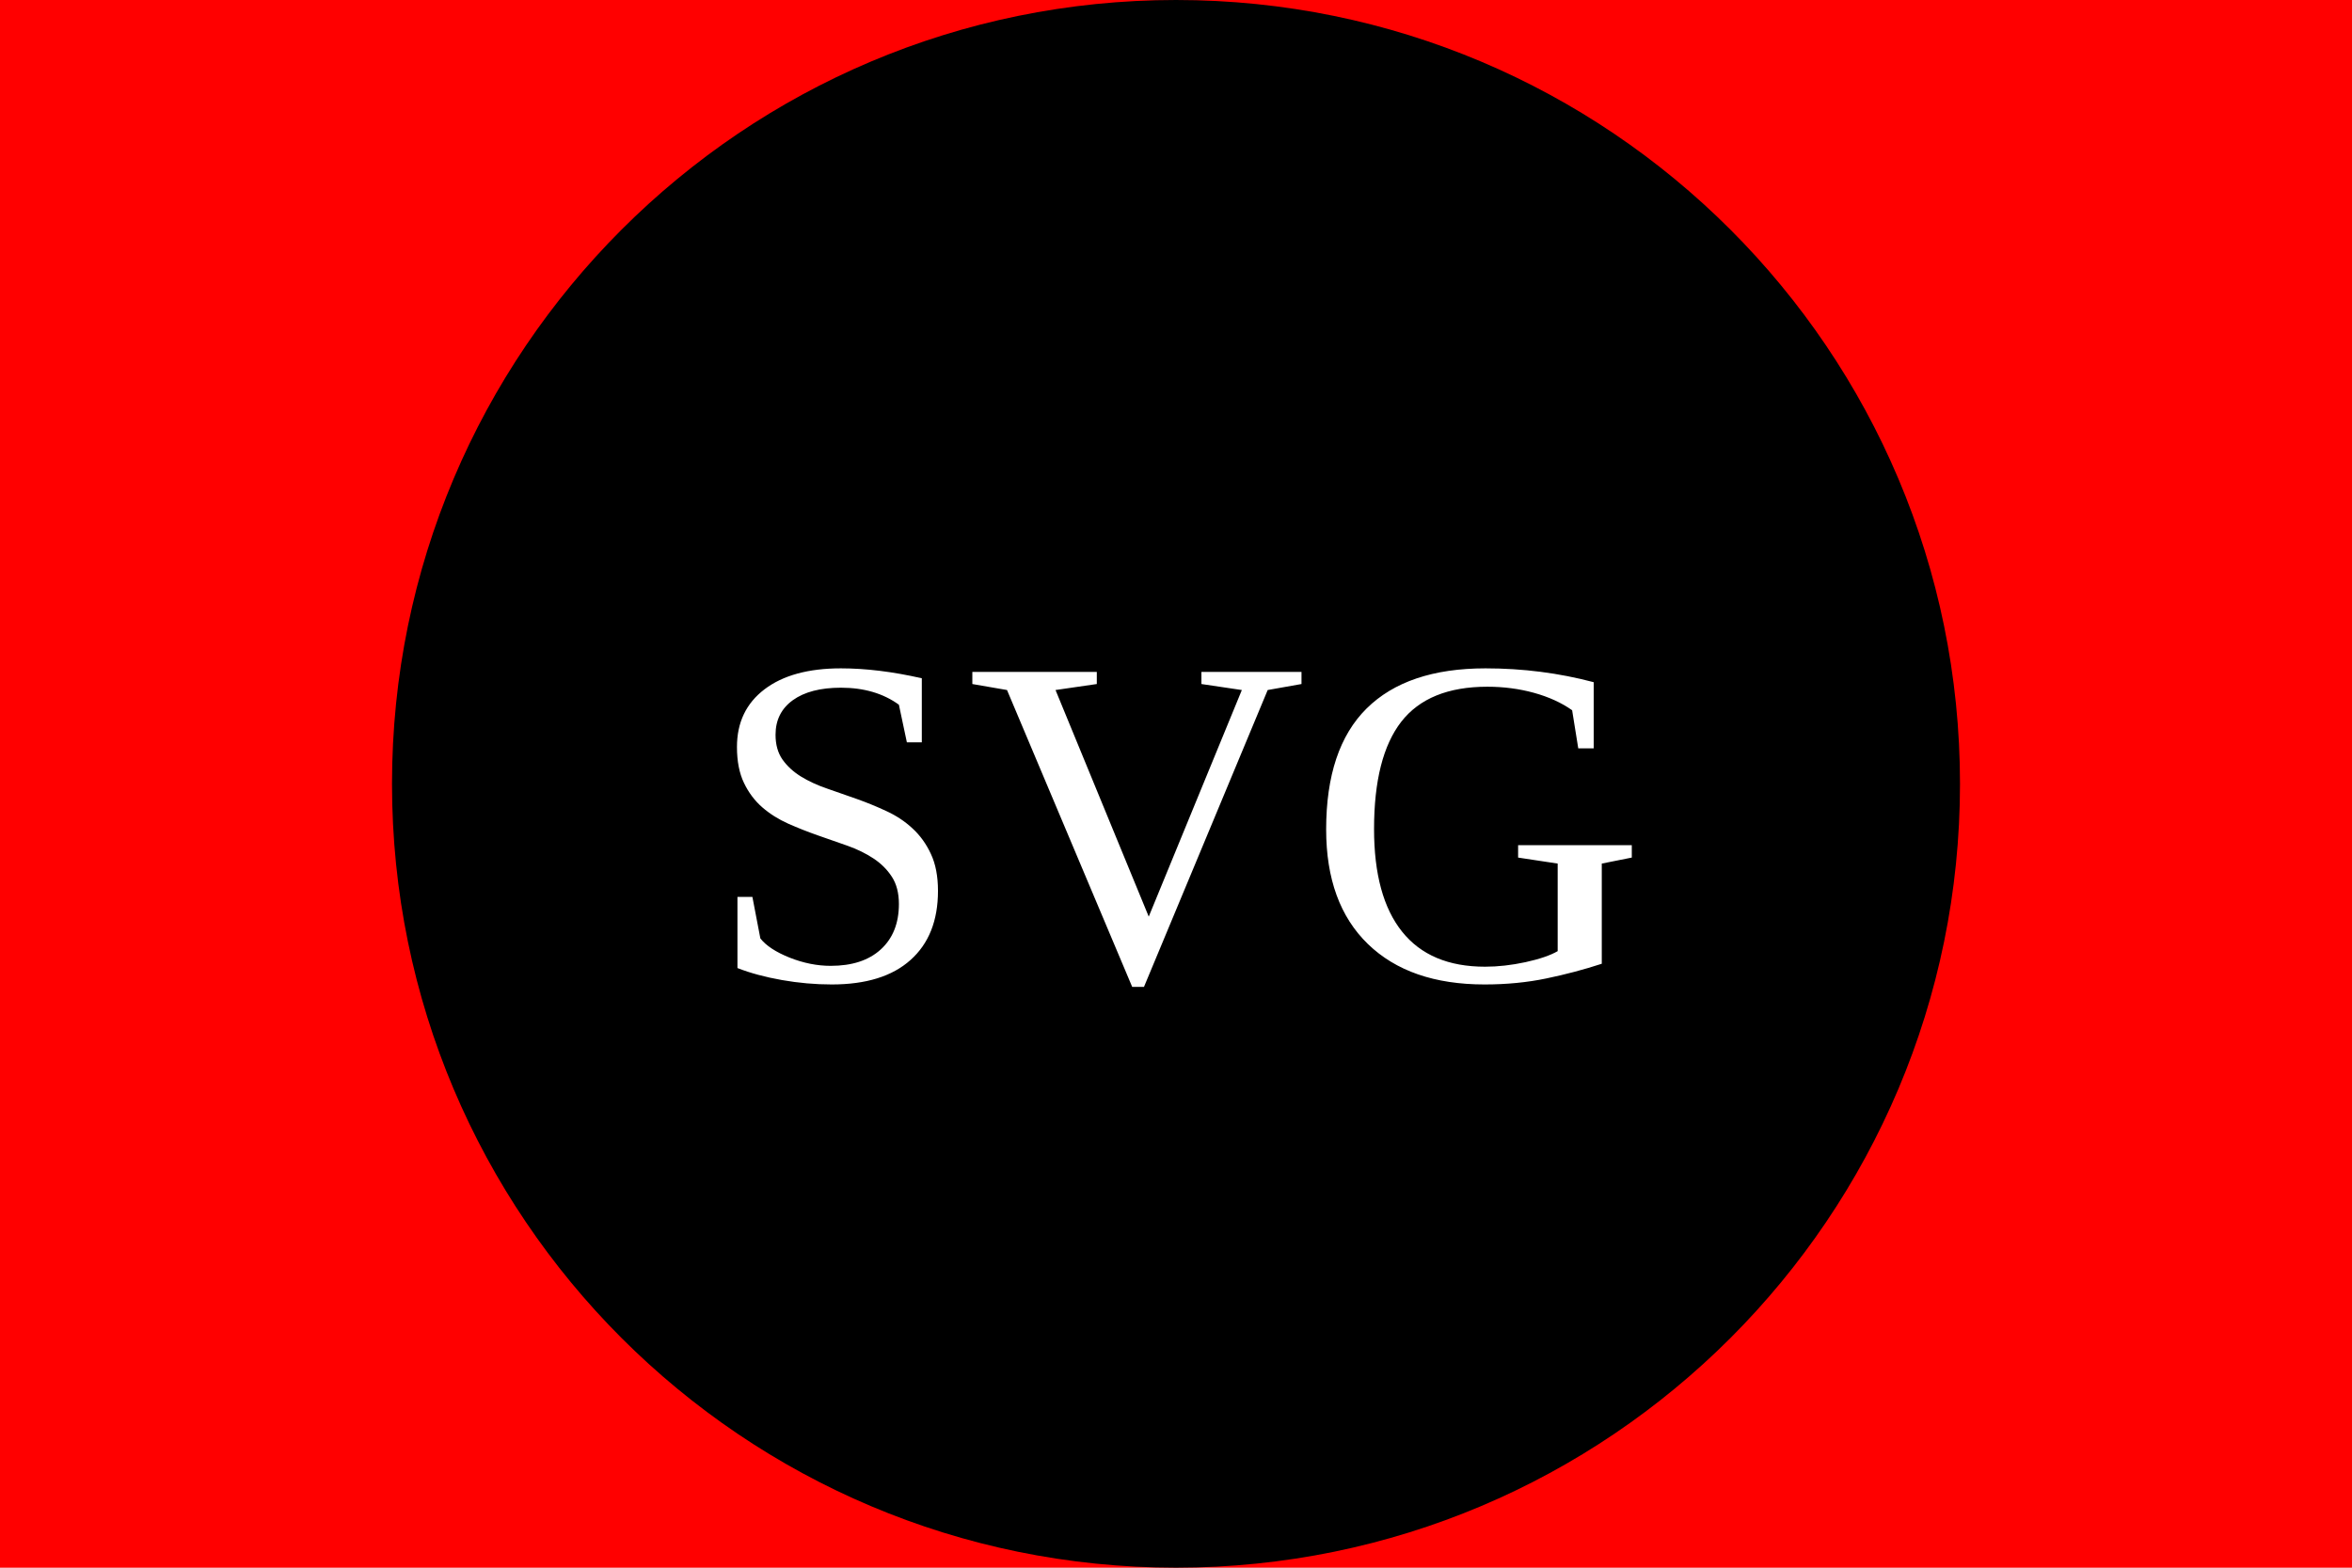
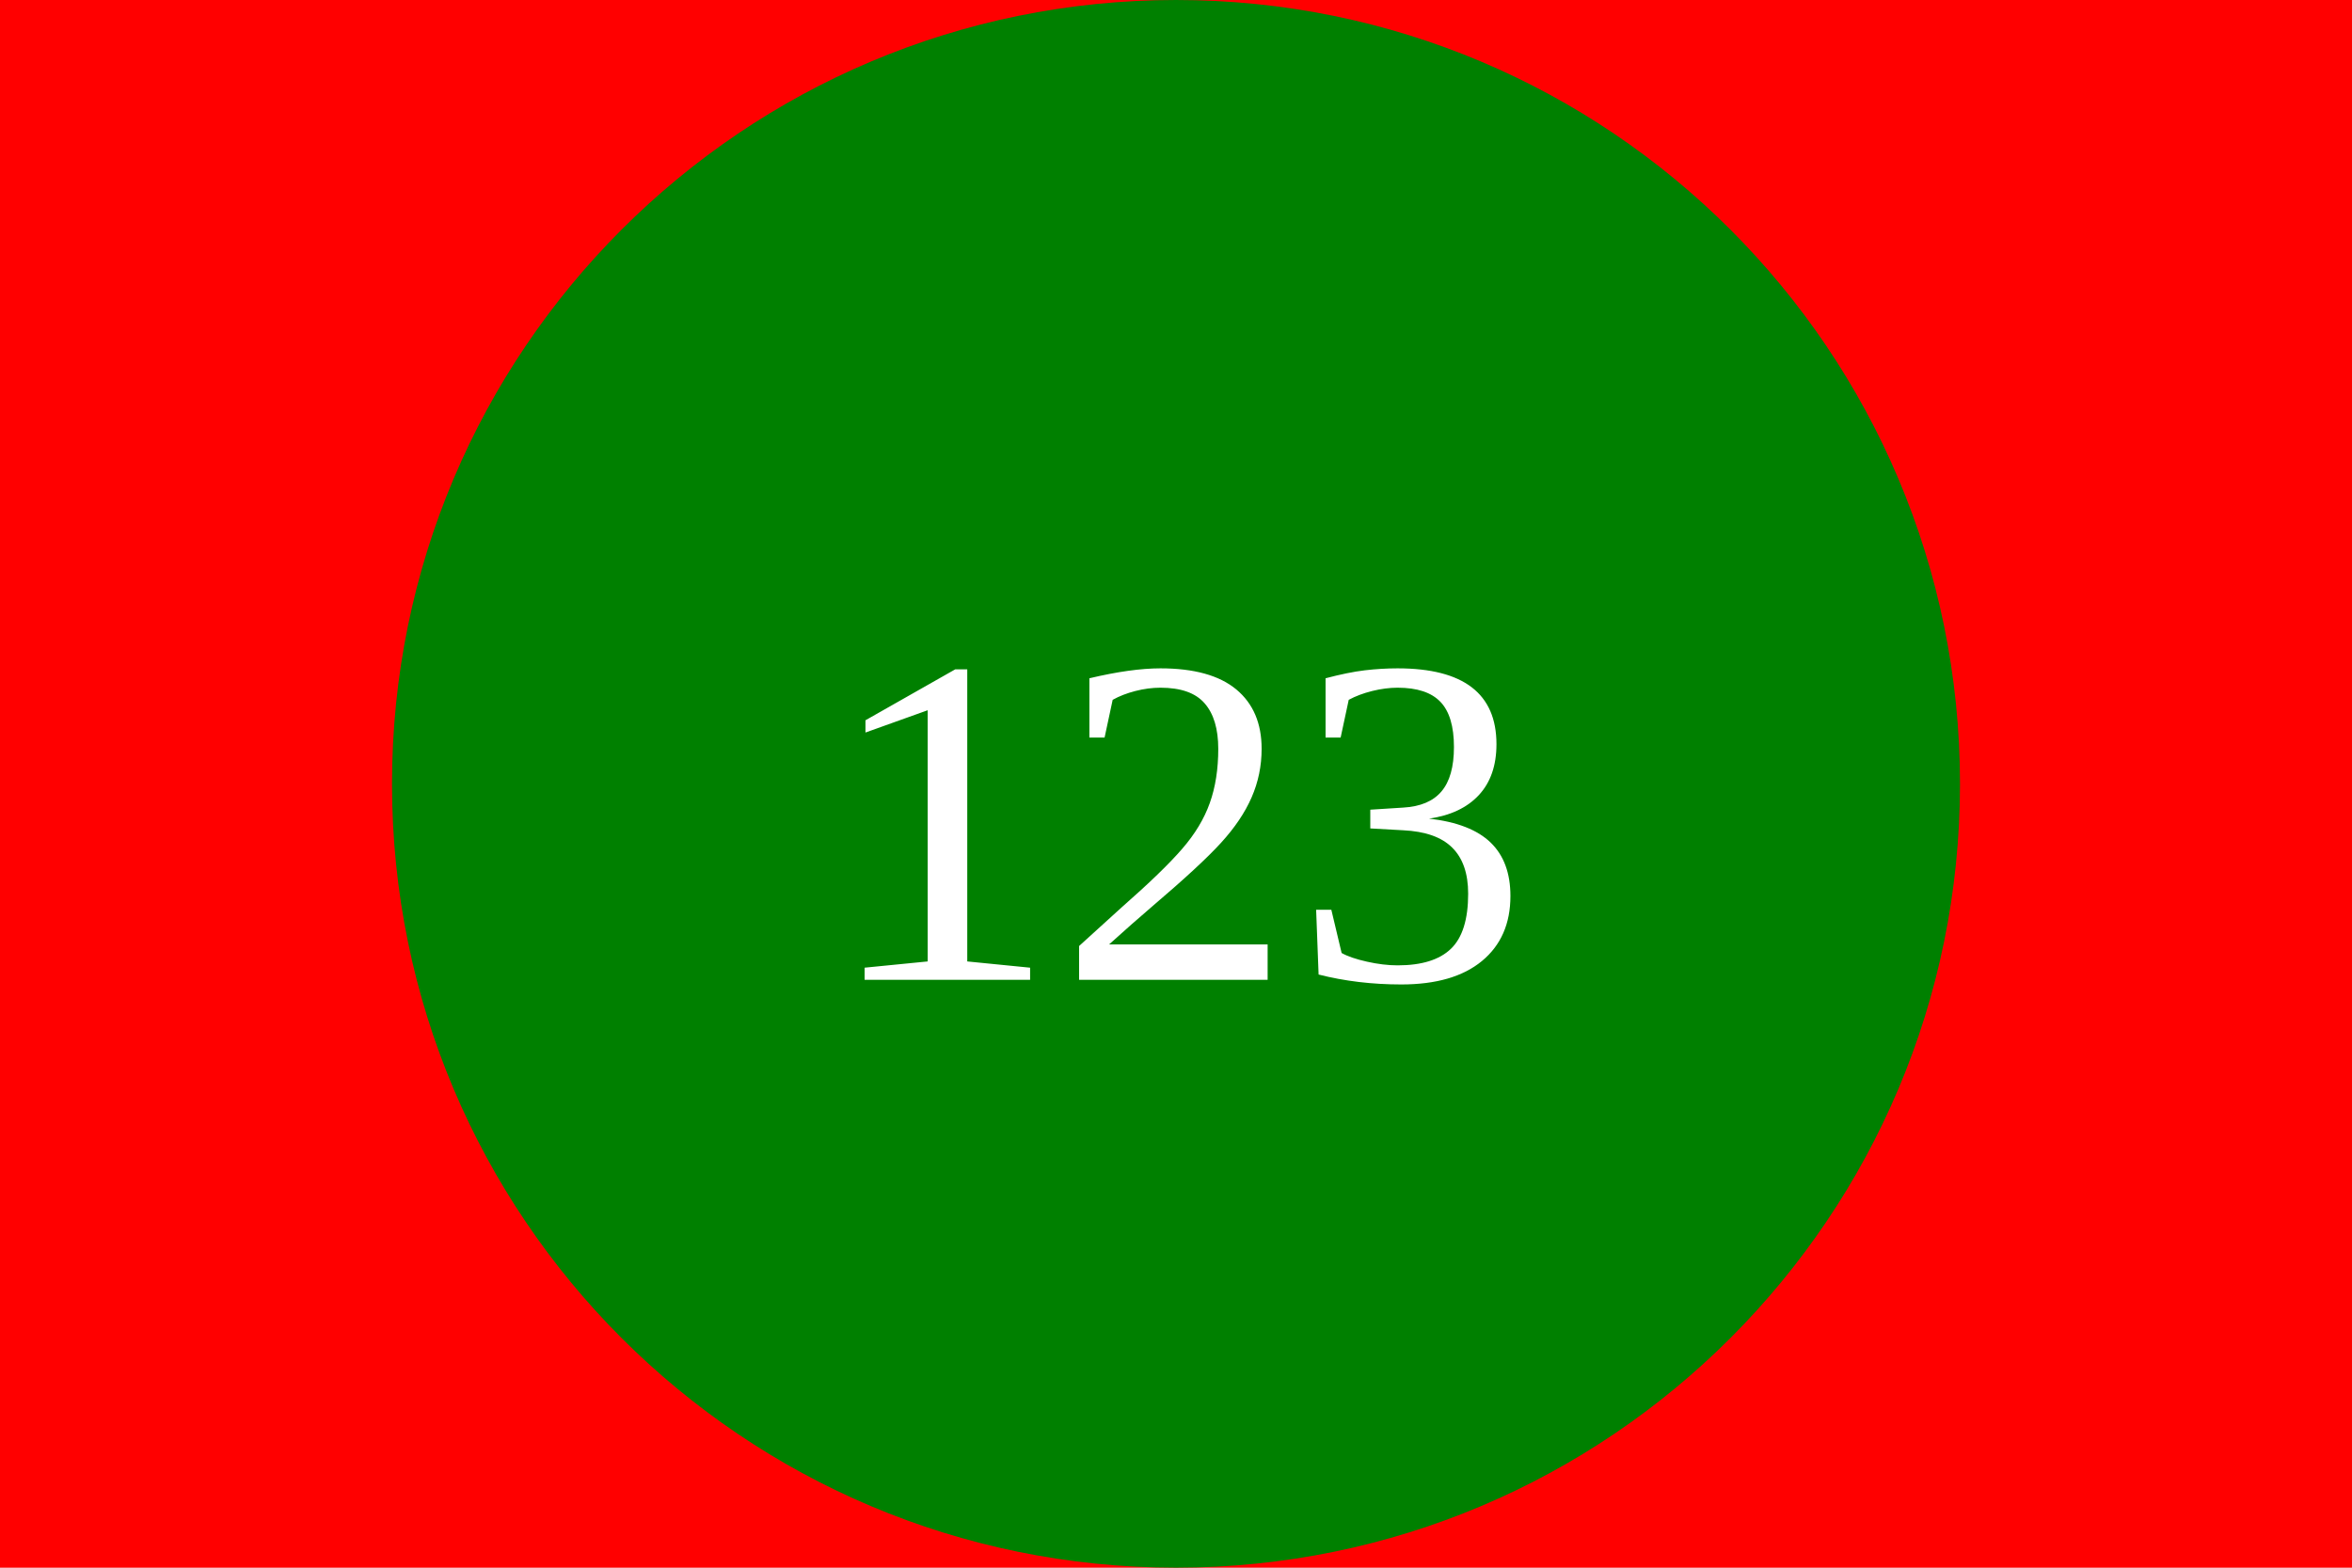
<svg xmlns="http://www.w3.org/2000/svg" version="1.1" width="300" height="200">
  <rect width="100%" height="100%" fill="red" />
-   <circle cx="150" cy="100" r="100" />
-   <text x="150" y="125" font-size="60" text-anchor="middle" fill="white">SVG</text>
+   <circle cx="150" cy="100" r="100" fill="green" />
+   <text x="150" y="125" font-size="60" text-anchor="middle" fill="white">123</text>
</svg>
